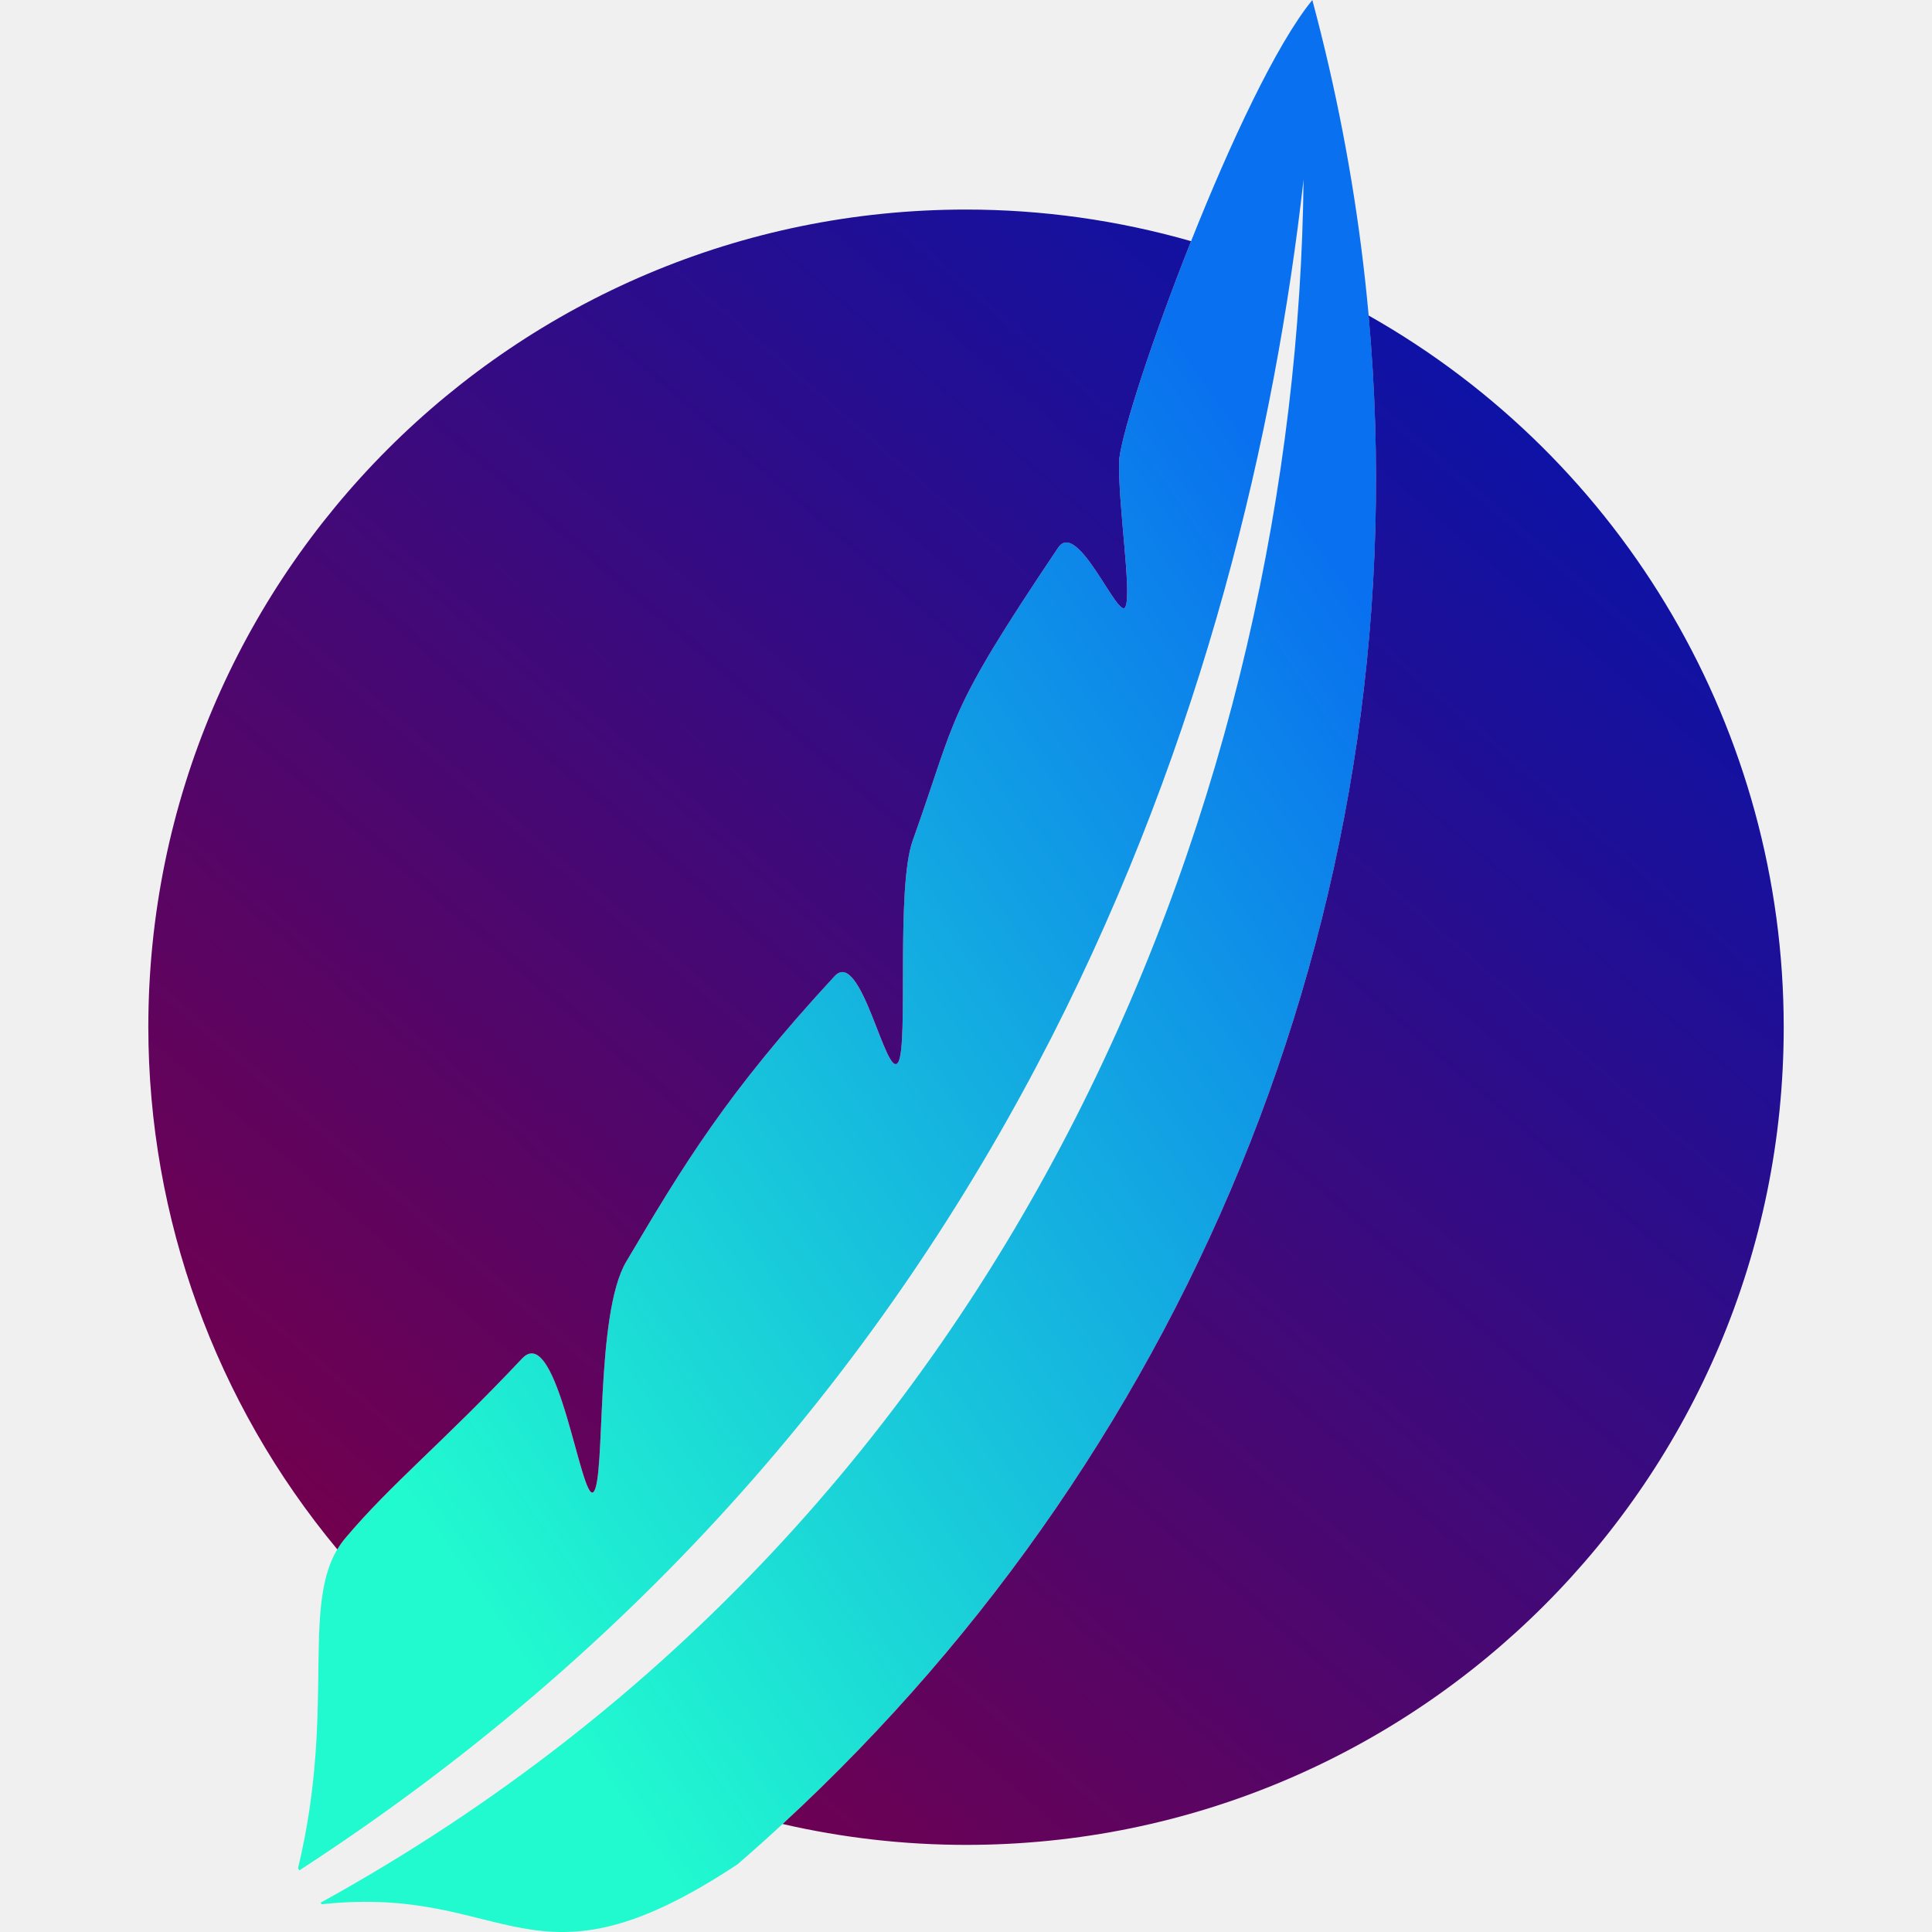
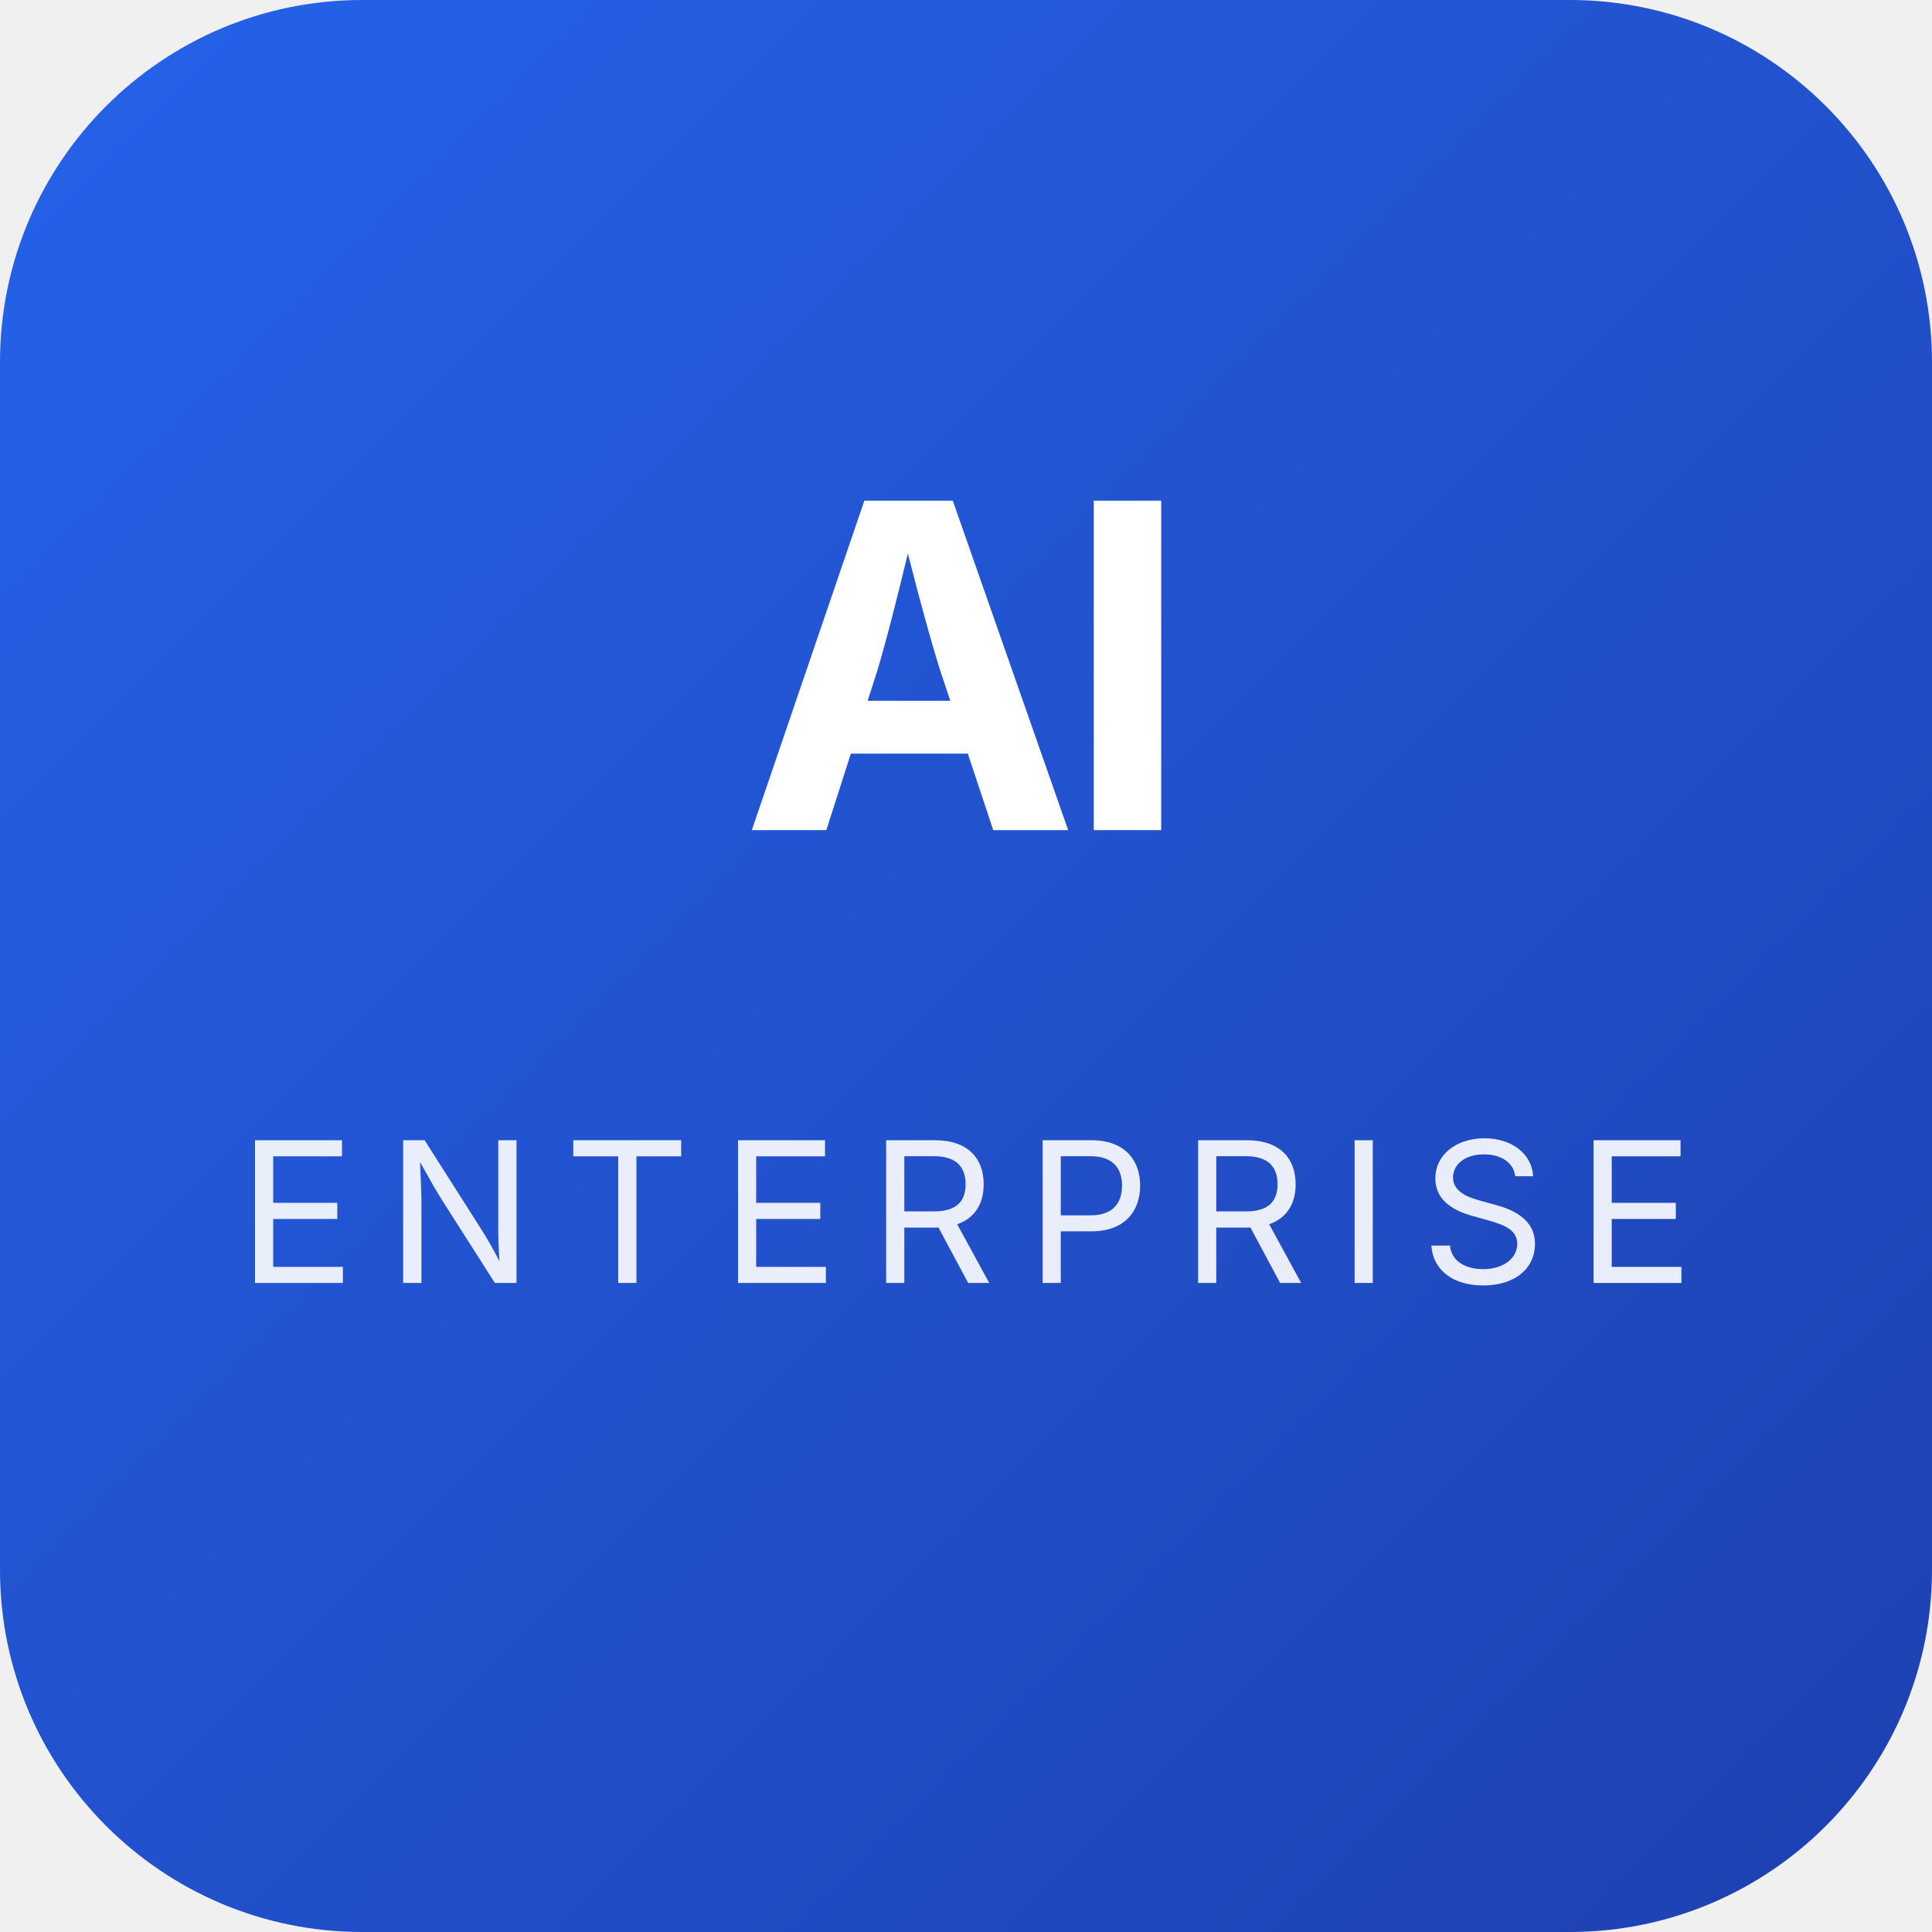
- <svg xmlns="http://www.w3.org/2000/svg" xmlns:xlink="http://www.w3.org/1999/xlink" width="512" height="512" version="1.1" viewBox="0 0 512 512">
+ <svg xmlns="http://www.w3.org/2000/svg" width="512" height="512" viewBox="0 0 512 512">
  <defs>
-     <linearGradient id="linearGradient22708">
-       <stop stop-color="#21facf" offset="0" />
-       <stop stop-color="#0970ef" offset="1" />
+     <linearGradient id="bg" x1="0%" y1="0%" x2="100%" y2="100%">
+       <stop offset="0%" stop-color="#2563eb" />
+       <stop offset="100%" stop-color="#1e40af" />
    </linearGradient>
-     <linearGradient id="linearGradient6949" x1="68.454" x2="198.59" y1="246.73" y2="96.35" gradientTransform="translate(-5.754,-56.594)" gradientUnits="userSpaceOnUse">
-       <stop stop-color="#72004e" offset="0" />
-       <stop stop-color="#0015b1" offset="1" />
-     </linearGradient>
-     <linearGradient id="linearGradient22718" x1="56.735" x2="155.2" y1="246.96" y2="58.575" gradientUnits="userSpaceOnUse">
-       <stop stop-color="#4f00da" offset="0" />
-       <stop stop-color="#e5311b" offset="1" />
-     </linearGradient>
-     <linearGradient id="linearGradient23463" x1="68.454" x2="198.59" y1="246.73" y2="96.35" gradientUnits="userSpaceOnUse" xlink:href="#linearGradient22708" />
-     <linearGradient id="linearGradient903" x1="54.478" x2="192.1" y1="247.56" y2="9.809" gradientTransform="matrix(.87923 0 0 .87923 -9.551 48.787)" gradientUnits="userSpaceOnUse">
-       <stop stop-color="#dc180d" offset="0" />
-       <stop stop-color="#f96e20" offset=".5" />
-       <stop stop-color="#f4ce41" offset="1" />
-     </linearGradient>
-     <linearGradient id="linearGradient918" x1="39.468" x2="154.99" y1="204.22" y2="124.47" gradientUnits="userSpaceOnUse" xlink:href="#linearGradient22708" />
  </defs>
-   <g transform="matrix(2.473 0 0 2.473 -4.8978 -4.8812)">
-     <path transform="translate(-5.5496,-57.412)" d="m148.16 59.393c-7.71 9.399-19.951 42.888-20.696 49.204-0.17 4.674 1.373 14.231 0.672 15.805-0.719 1.613-5.117-9.446-7.215-6.327-12.219 18.168-10.7 17.731-15.582 31.378-1.836 5.131-0.424 21.99-1.567 23.773-1.273 1.987-3.962-12.31-6.806-9.236-11.603 12.54-16.279 20.379-22.336 30.607-3.359 5.673-2.182 23.33-3.506 24.674-1.302 1.321-3.857-18.326-7.644-14.309-8.519 9.038-14.054 13.441-18.946 19.252-5.198 6.174-0.783 17.584-5.067 35.383l0.145 0.221c77.447-50.308 101.52-127.16 107.61-181.19-0.681 63.93-29.41 142.78-105.33 184.65l0.113 0.171c20.241-2.181 22.307 10.458 44.562-4.284 55.792-48.277 81.856-124.29 61.593-199.78z" display="none" fill="url(#linearGradient903)" />
-     <path transform="translate(-5.5498,-57.412)" d="m148.16 59.393c-7.71 9.399-19.951 42.888-20.696 49.204-0.17 4.674 1.373 14.231 0.672 15.805-0.719 1.613-5.117-9.446-7.215-6.327-12.219 18.168-10.7 17.731-15.582 31.378-1.836 5.131-0.424 21.99-1.567 23.773-1.273 1.987-3.962-12.31-6.806-9.236-11.603 12.54-16.279 20.379-22.336 30.607-3.359 5.673-2.182 23.33-3.506 24.674-1.302 1.321-3.857-18.326-7.644-14.309-8.519 9.038-14.054 13.441-18.946 19.252-5.198 6.174-0.783 17.584-5.067 35.383l0.145 0.221c77.447-50.308 101.52-127.16 107.61-181.19-0.681 63.93-29.41 142.78-105.33 184.65l0.113 0.171c20.241-2.181 22.307 10.458 44.562-4.284 55.792-48.277 81.856-124.29 61.593-199.78z" fill="url(#linearGradient918)" />
-     <g transform="translate(0 2.0218e-5)">
-       <path transform="translate(-5.7543,-56.594)" d="m111.25 81.024c-48.394-1.5e-5 -87.625 39.231-87.625 87.625 0.017 20.443 7.182 40.236 20.253 55.954 0.252-0.422 0.536-0.824 0.858-1.206 4.892-5.81 10.427-10.214 18.946-19.252 3.787-4.018 6.341 15.63 7.644 14.309 1.324-1.344 0.147-19.001 3.506-24.674 6.056-10.228 10.733-18.067 22.336-30.607 2.844-3.074 5.533 11.223 6.806 9.236 1.142-1.782-0.269-18.641 1.566-23.773 4.882-13.647 3.363-13.21 15.582-31.378 2.098-3.119 6.496 7.94 7.215 6.327 0.701-1.573-0.842-11.131-0.672-15.805 0.372-3.15 3.604-13.059 7.705-23.367-7.843-2.247-15.962-3.388-24.12-3.389zm43.142 11.356c5.566 61.595-18.426 120.7-62.796 161.65 6.446 1.486 13.04 2.237 19.655 2.239 48.394 1e-5 87.625-39.231 87.625-87.625-3.1e-4 -31.581-16.995-60.719-44.484-76.268z" display="none" fill="url(#linearGradient22718)" />
-       <path transform="translate(-5.754,-56.594)" d="m111.25 81.024c-48.394-1.5e-5 -87.625 39.231-87.625 87.625 0.017 20.443 7.182 40.236 20.253 55.954 0.252-0.422 0.536-0.824 0.858-1.206 4.892-5.81 10.427-10.214 18.946-19.252 3.787-4.018 6.341 15.63 7.644 14.309 1.324-1.344 0.147-19.001 3.506-24.674 6.056-10.228 10.733-18.067 22.336-30.607 2.844-3.074 5.533 11.223 6.806 9.236 1.142-1.782-0.269-18.641 1.566-23.773 4.882-13.647 3.363-13.21 15.582-31.378 2.098-3.119 6.496 7.94 7.215 6.327 0.701-1.573-0.842-11.131-0.672-15.805 0.372-3.15 3.604-13.059 7.705-23.367-7.843-2.247-15.962-3.388-24.12-3.389zm43.142 11.356c5.566 61.595-18.426 120.7-62.796 161.65 6.446 1.486 13.04 2.237 19.655 2.239 48.394 1e-5 87.625-39.231 87.625-87.625-3.1e-4 -31.581-16.995-60.719-44.484-76.268z" display="none" fill="url(#linearGradient23463)" />
-       <path d="m105.5 24.43c-48.394-1.5e-5 -87.625 39.231-87.625 87.625 0.017 20.443 7.182 40.236 20.253 55.954 0.252-0.422 0.536-0.824 0.858-1.206 4.892-5.81 10.427-10.214 18.946-19.252 3.787-4.018 6.341 15.63 7.644 14.309 1.324-1.344 0.147-19.001 3.506-24.674 6.056-10.228 10.733-18.067 22.336-30.607 2.844-3.074 5.533 11.223 6.806 9.236 1.142-1.782-0.269-18.641 1.566-23.773 4.882-13.647 3.363-13.21 15.582-31.378 2.098-3.119 6.496 7.94 7.215 6.327 0.701-1.573-0.842-11.131-0.672-15.805 0.372-3.15 3.604-13.059 7.705-23.367-7.843-2.247-15.962-3.388-24.12-3.389zm43.142 11.356c5.566 61.595-18.426 120.7-62.796 161.65 6.446 1.486 13.04 2.237 19.655 2.239 48.394 1e-5 87.625-39.231 87.625-87.625-3.1e-4 -31.581-16.995-60.719-44.484-76.268z" fill="url(#linearGradient6949)" />
-     </g>
-   </g>
+   <rect width="512" height="512" rx="96" fill="url(#bg)" />
+   <text x="256" y="220" text-anchor="middle" font-family="system-ui, -apple-system, sans-serif" font-size="120" font-weight="700" fill="#ffffff" letter-spacing="-4">AI</text>
+   <text x="256" y="340" text-anchor="middle" font-family="system-ui, -apple-system, sans-serif" font-size="52" font-weight="400" fill="rgba(255,255,255,0.9)" letter-spacing="8">ENTERPRISE</text>
</svg>
